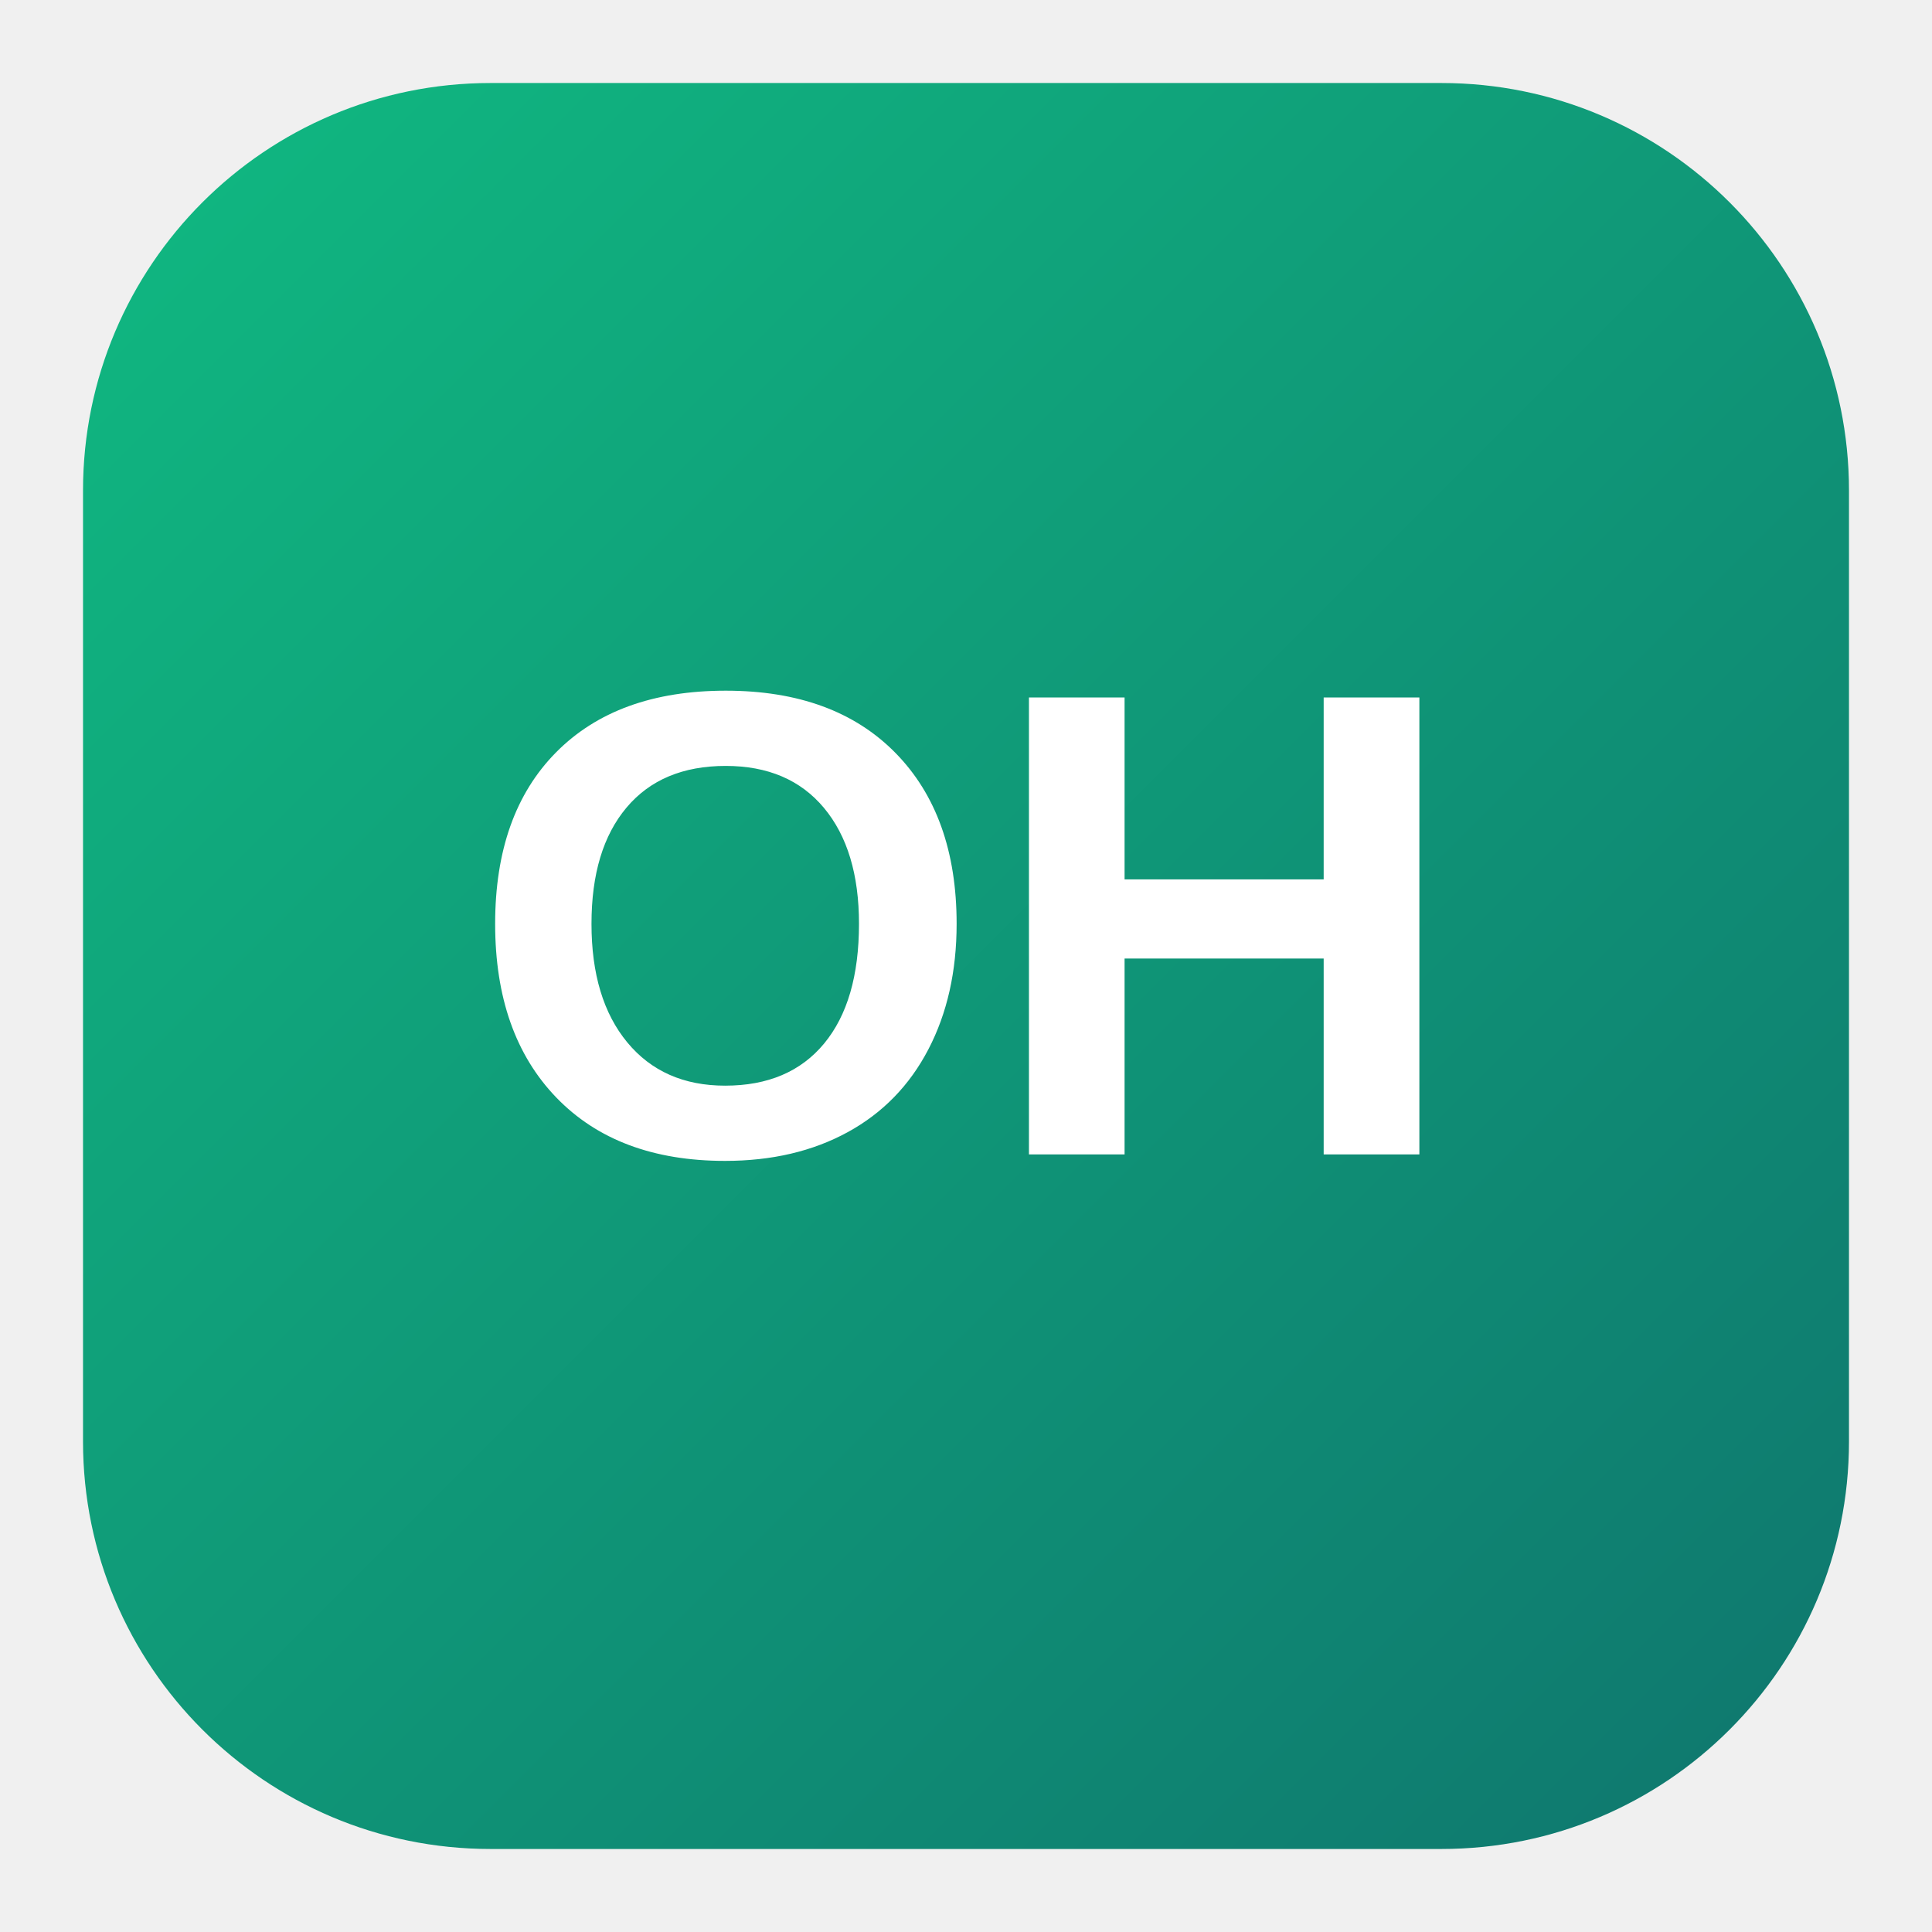
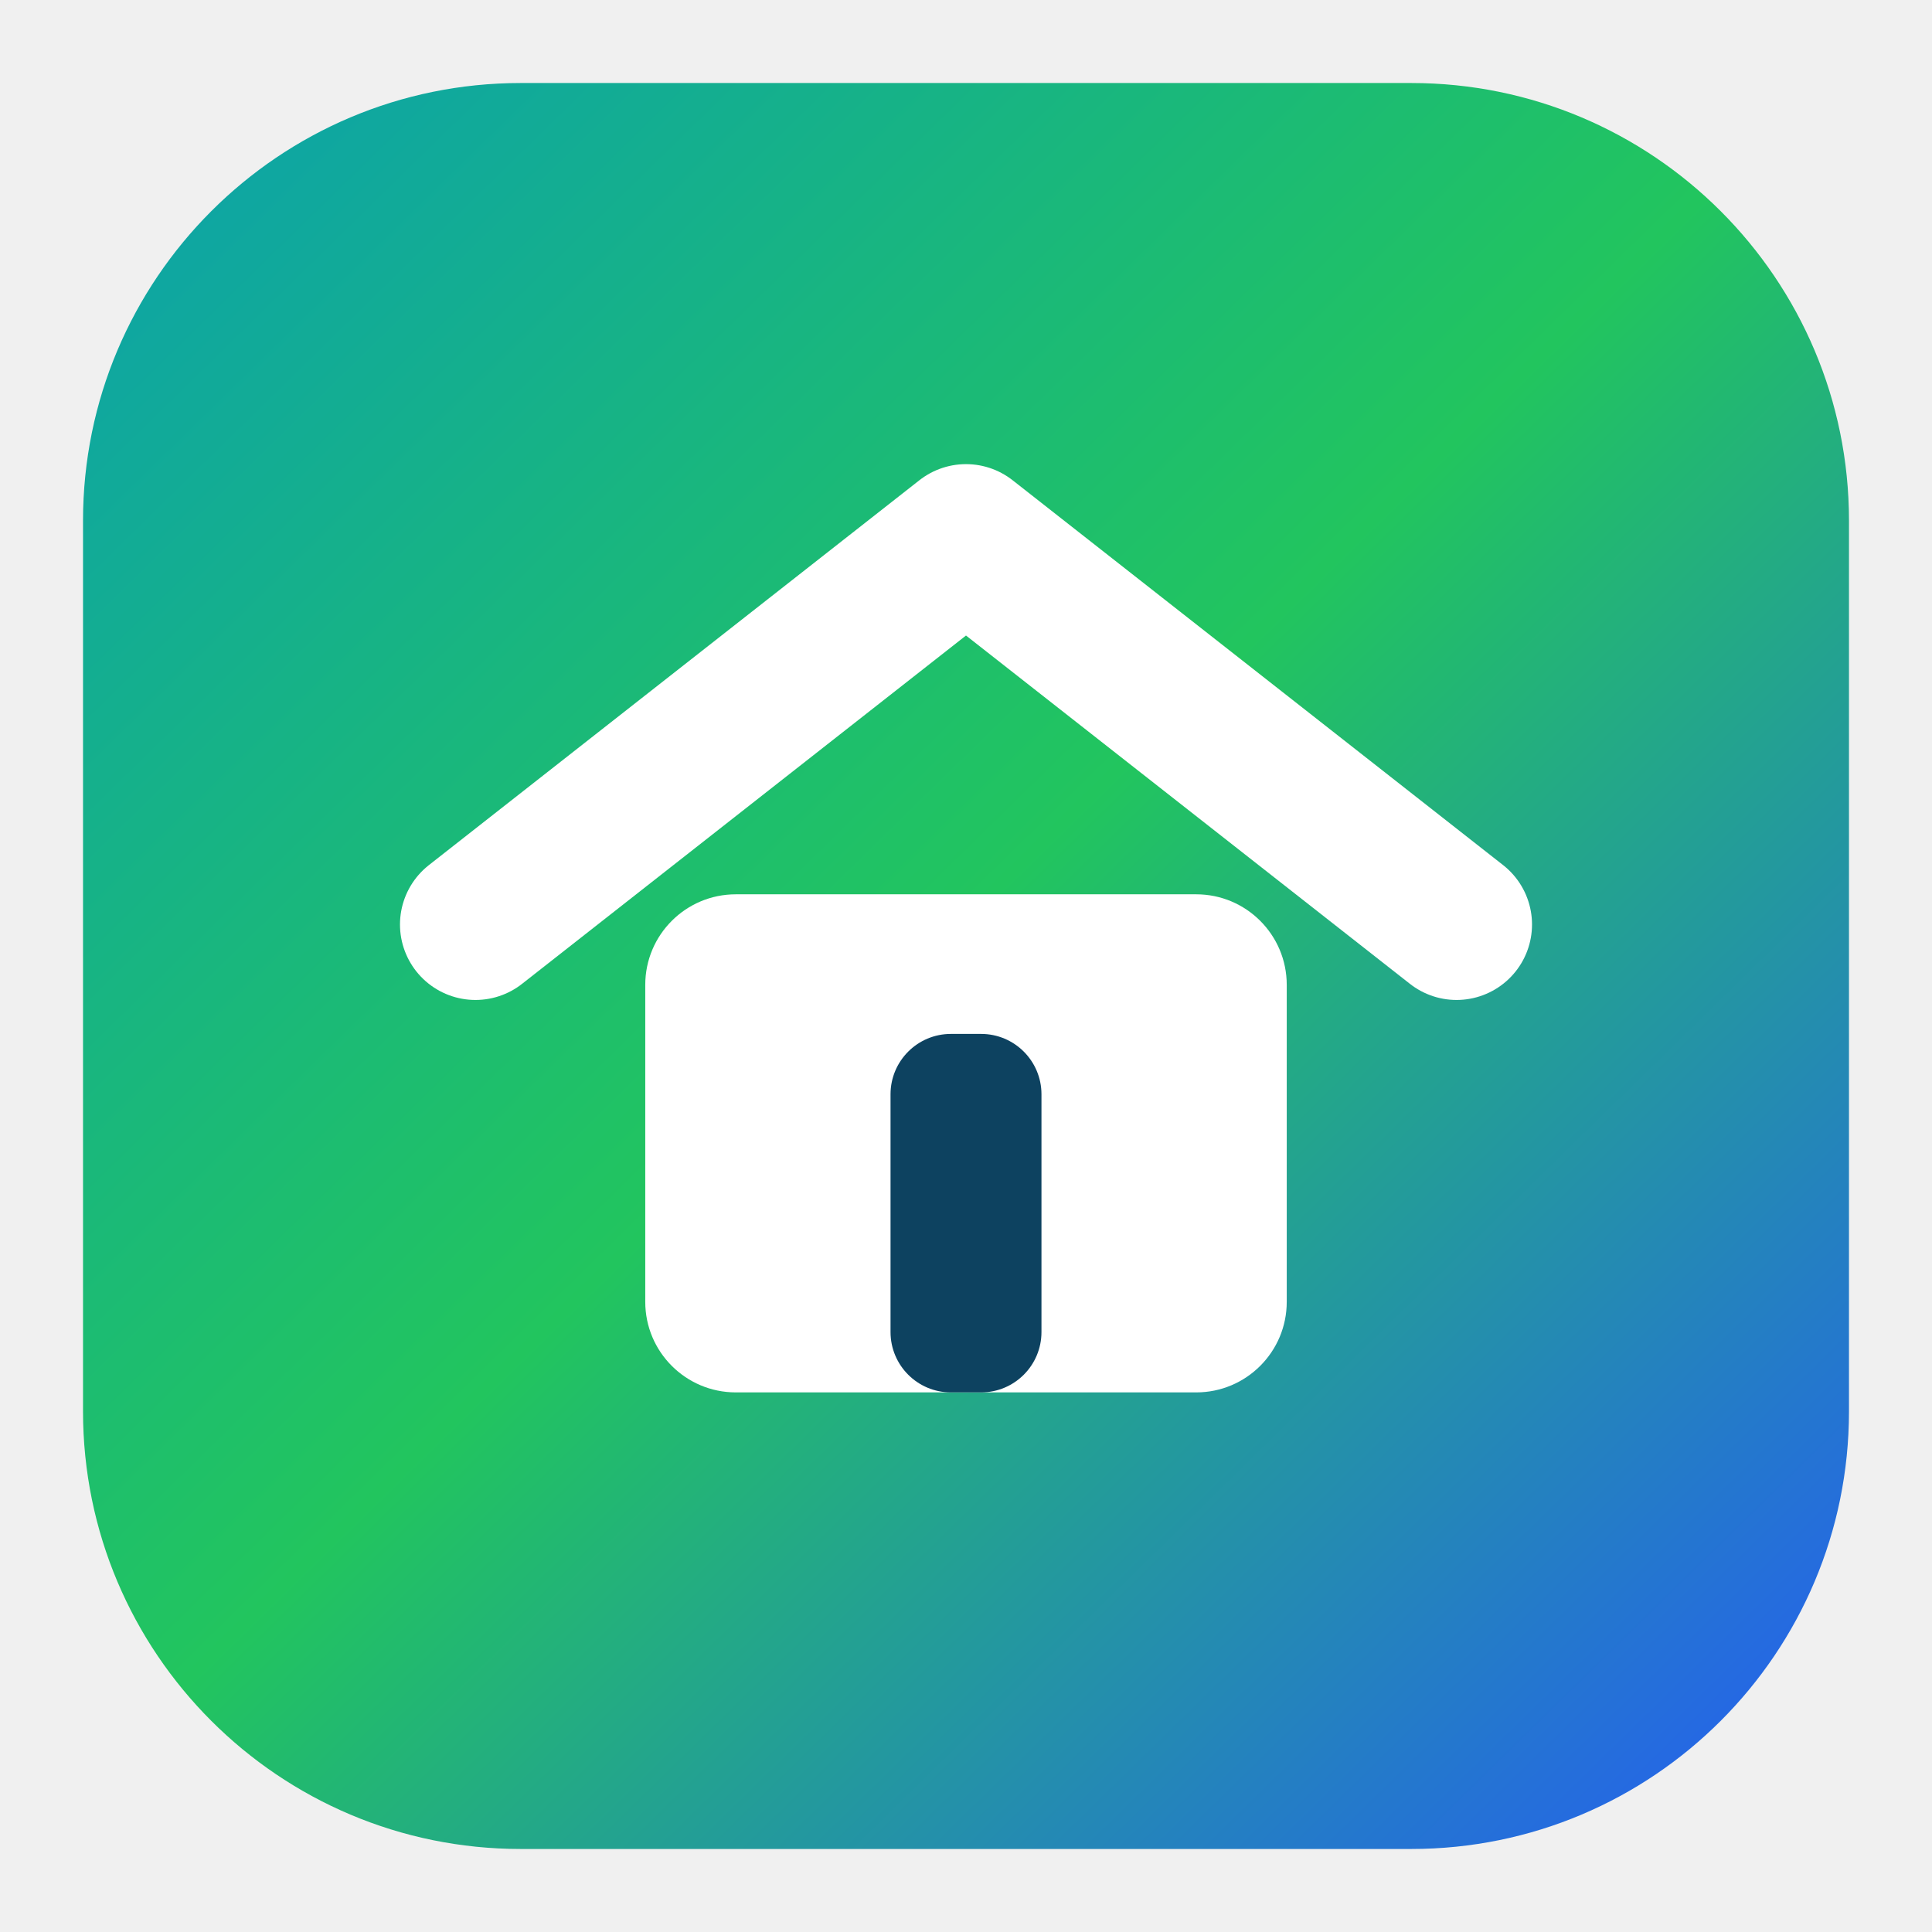
<svg xmlns="http://www.w3.org/2000/svg" viewBox="0 0 512 512" role="img" aria-label="OpenHouse icon">
  <defs>
-     <linearGradient id="openhouseIconGradient" x1="0%" y1="0%" x2="100%" y2="100%">
-       <stop offset="0%" stop-color="#10b981" />
-       <stop offset="100%" stop-color="#0f766e" />
+     <linearGradient id="openhouseIconGradient" x1="6%" y1="4%" x2="96%" y2="96%">
+       <stop offset="0%" stop-color="#0ea5a4" />
+       <stop offset="48%" stop-color="#22c55e" />
+       <stop offset="100%" stop-color="#2563eb" />
    </linearGradient>
  </defs>
-   <rect x="22" y="22" width="468" height="468" rx="108" fill="url(#openhouseIconGradient)" />
-   <text x="50%" y="50%" dominant-baseline="middle" text-anchor="middle" font-family="Segoe UI, Arial, sans-serif" font-size="176" font-weight="700" fill="#ffffff">
-     OH
-   </text>
+   <rect x="22" y="22" width="468" height="468" rx="116" fill="url(#openhouseIconGradient)" />
+   <path d="M126 245L256 143L386 245" fill="none" stroke="#fff" stroke-width="40" stroke-linecap="round" stroke-linejoin="round" />
+   <rect x="171" y="237" width="170" height="132" rx="24" fill="#fff" />
+   <rect x="236" y="274" width="40" height="95" rx="16" fill="#0d4260" />
</svg>
